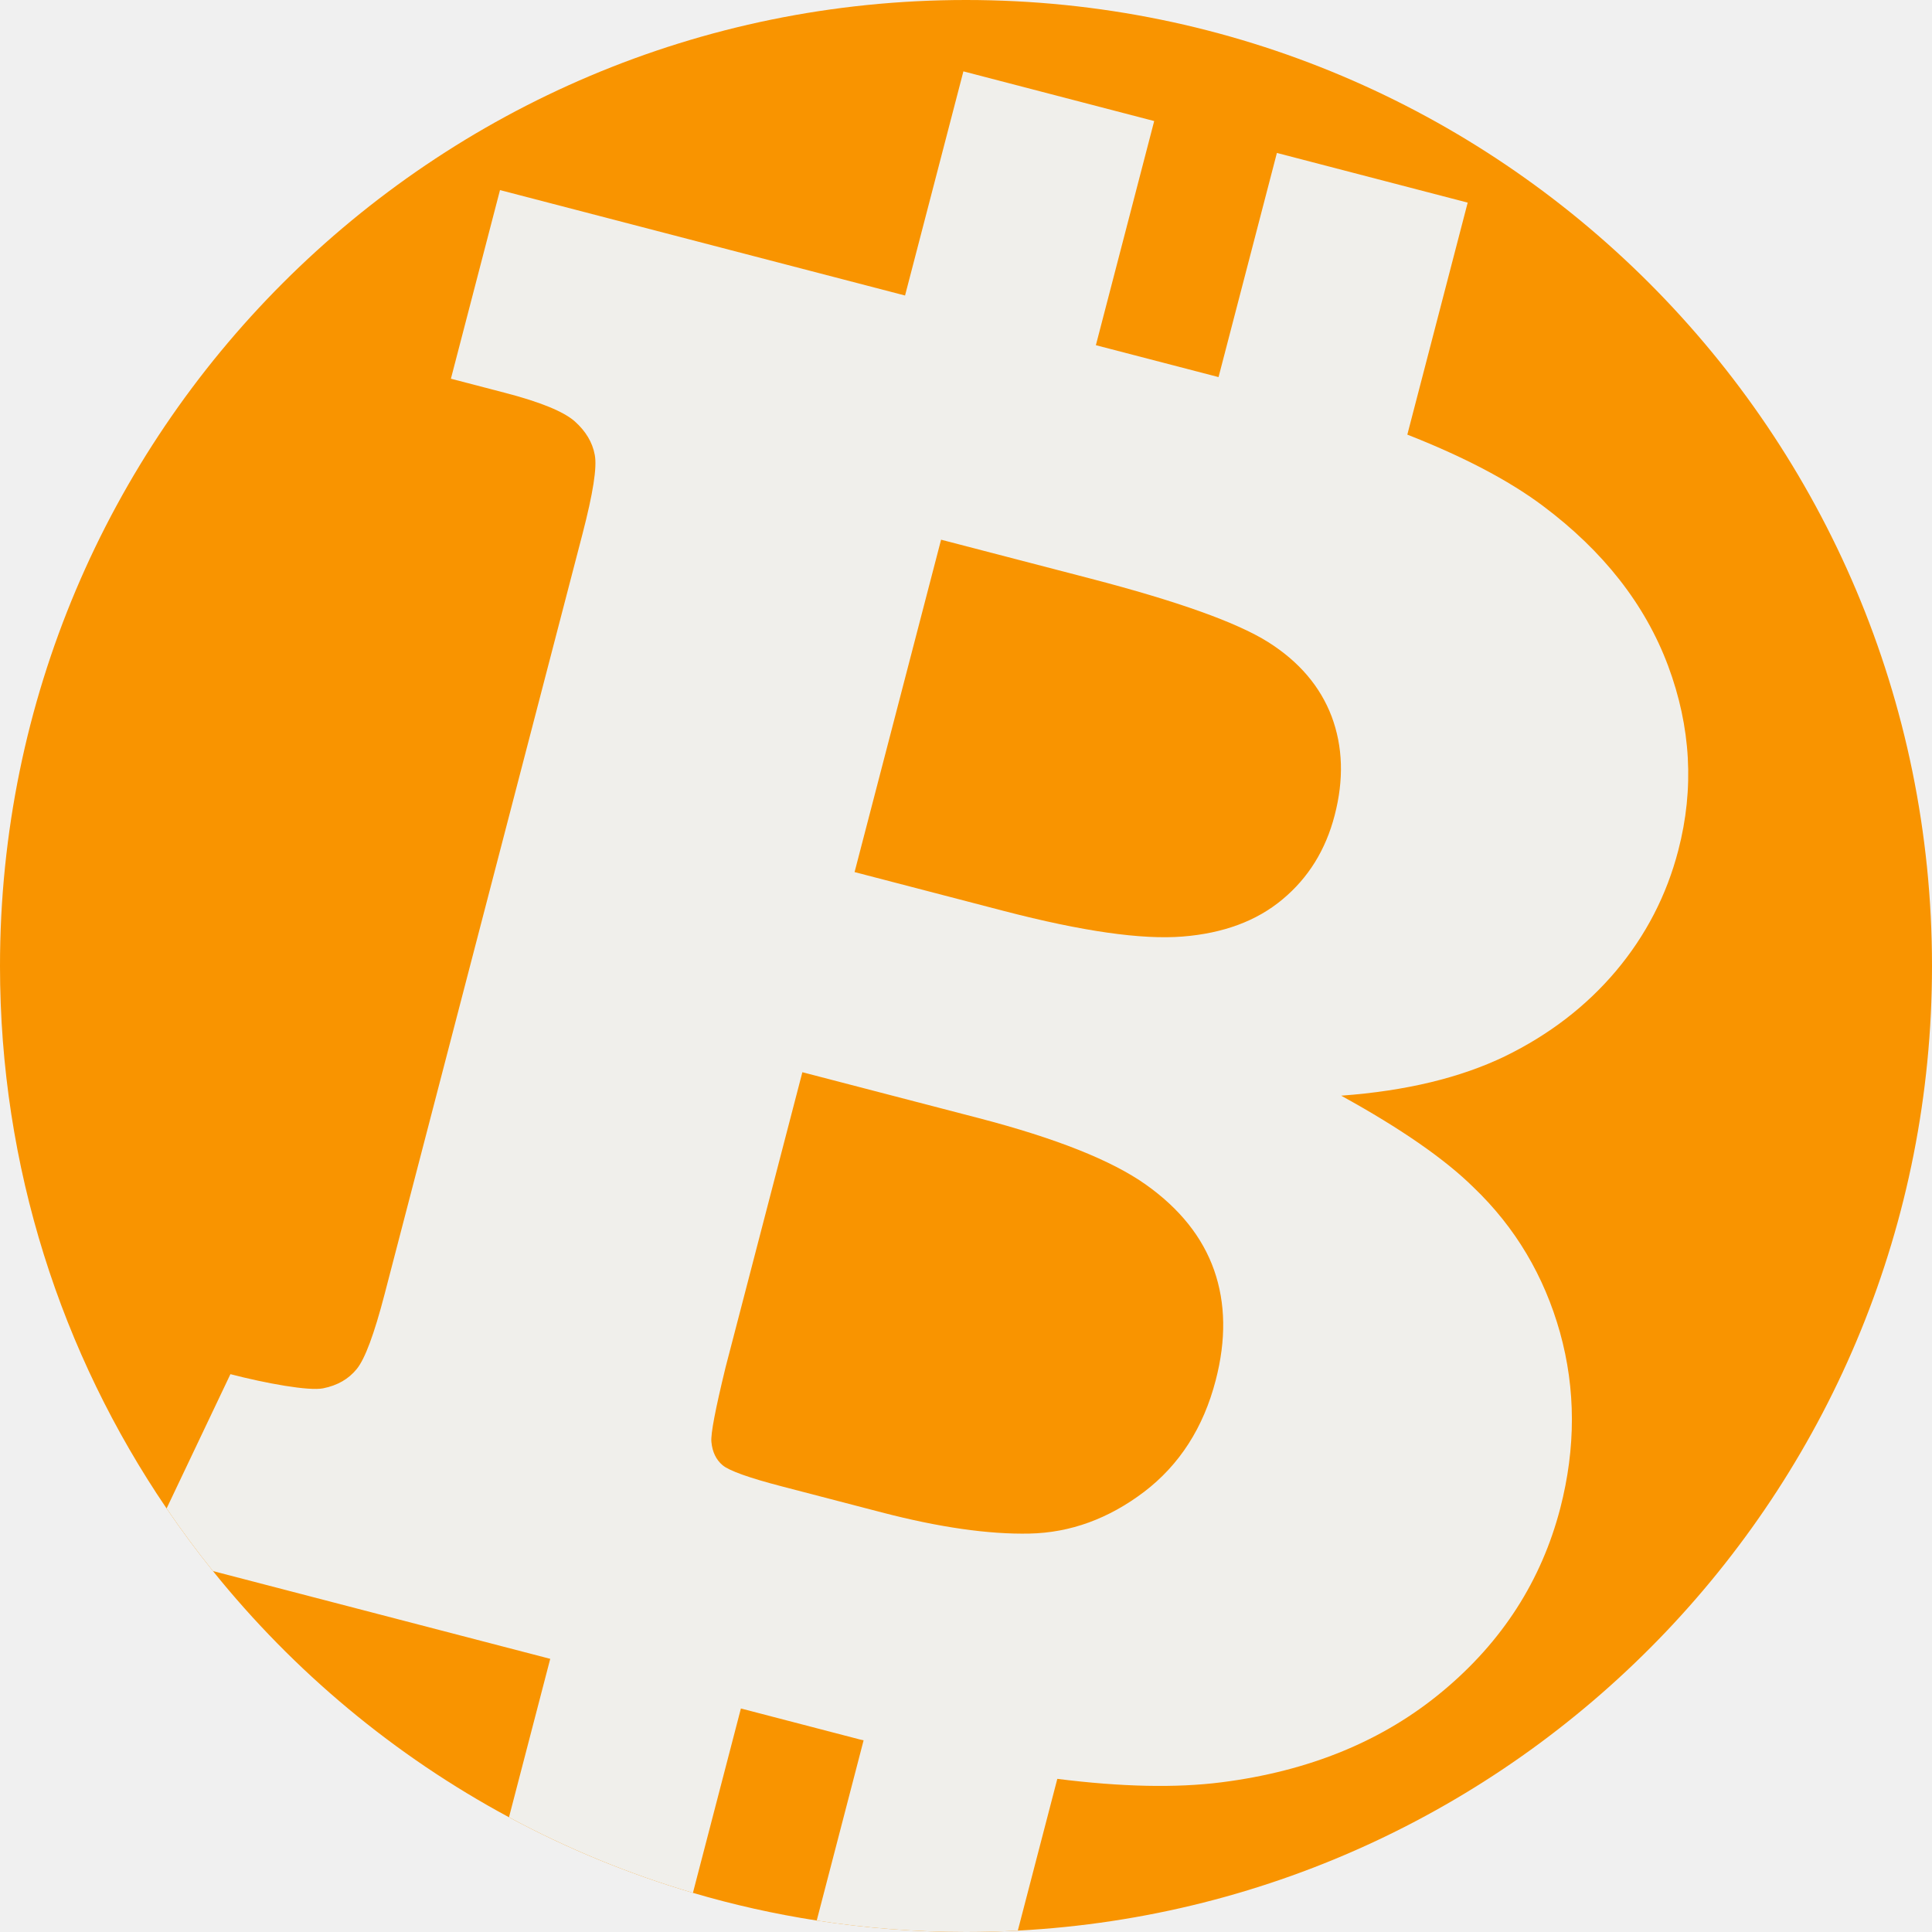
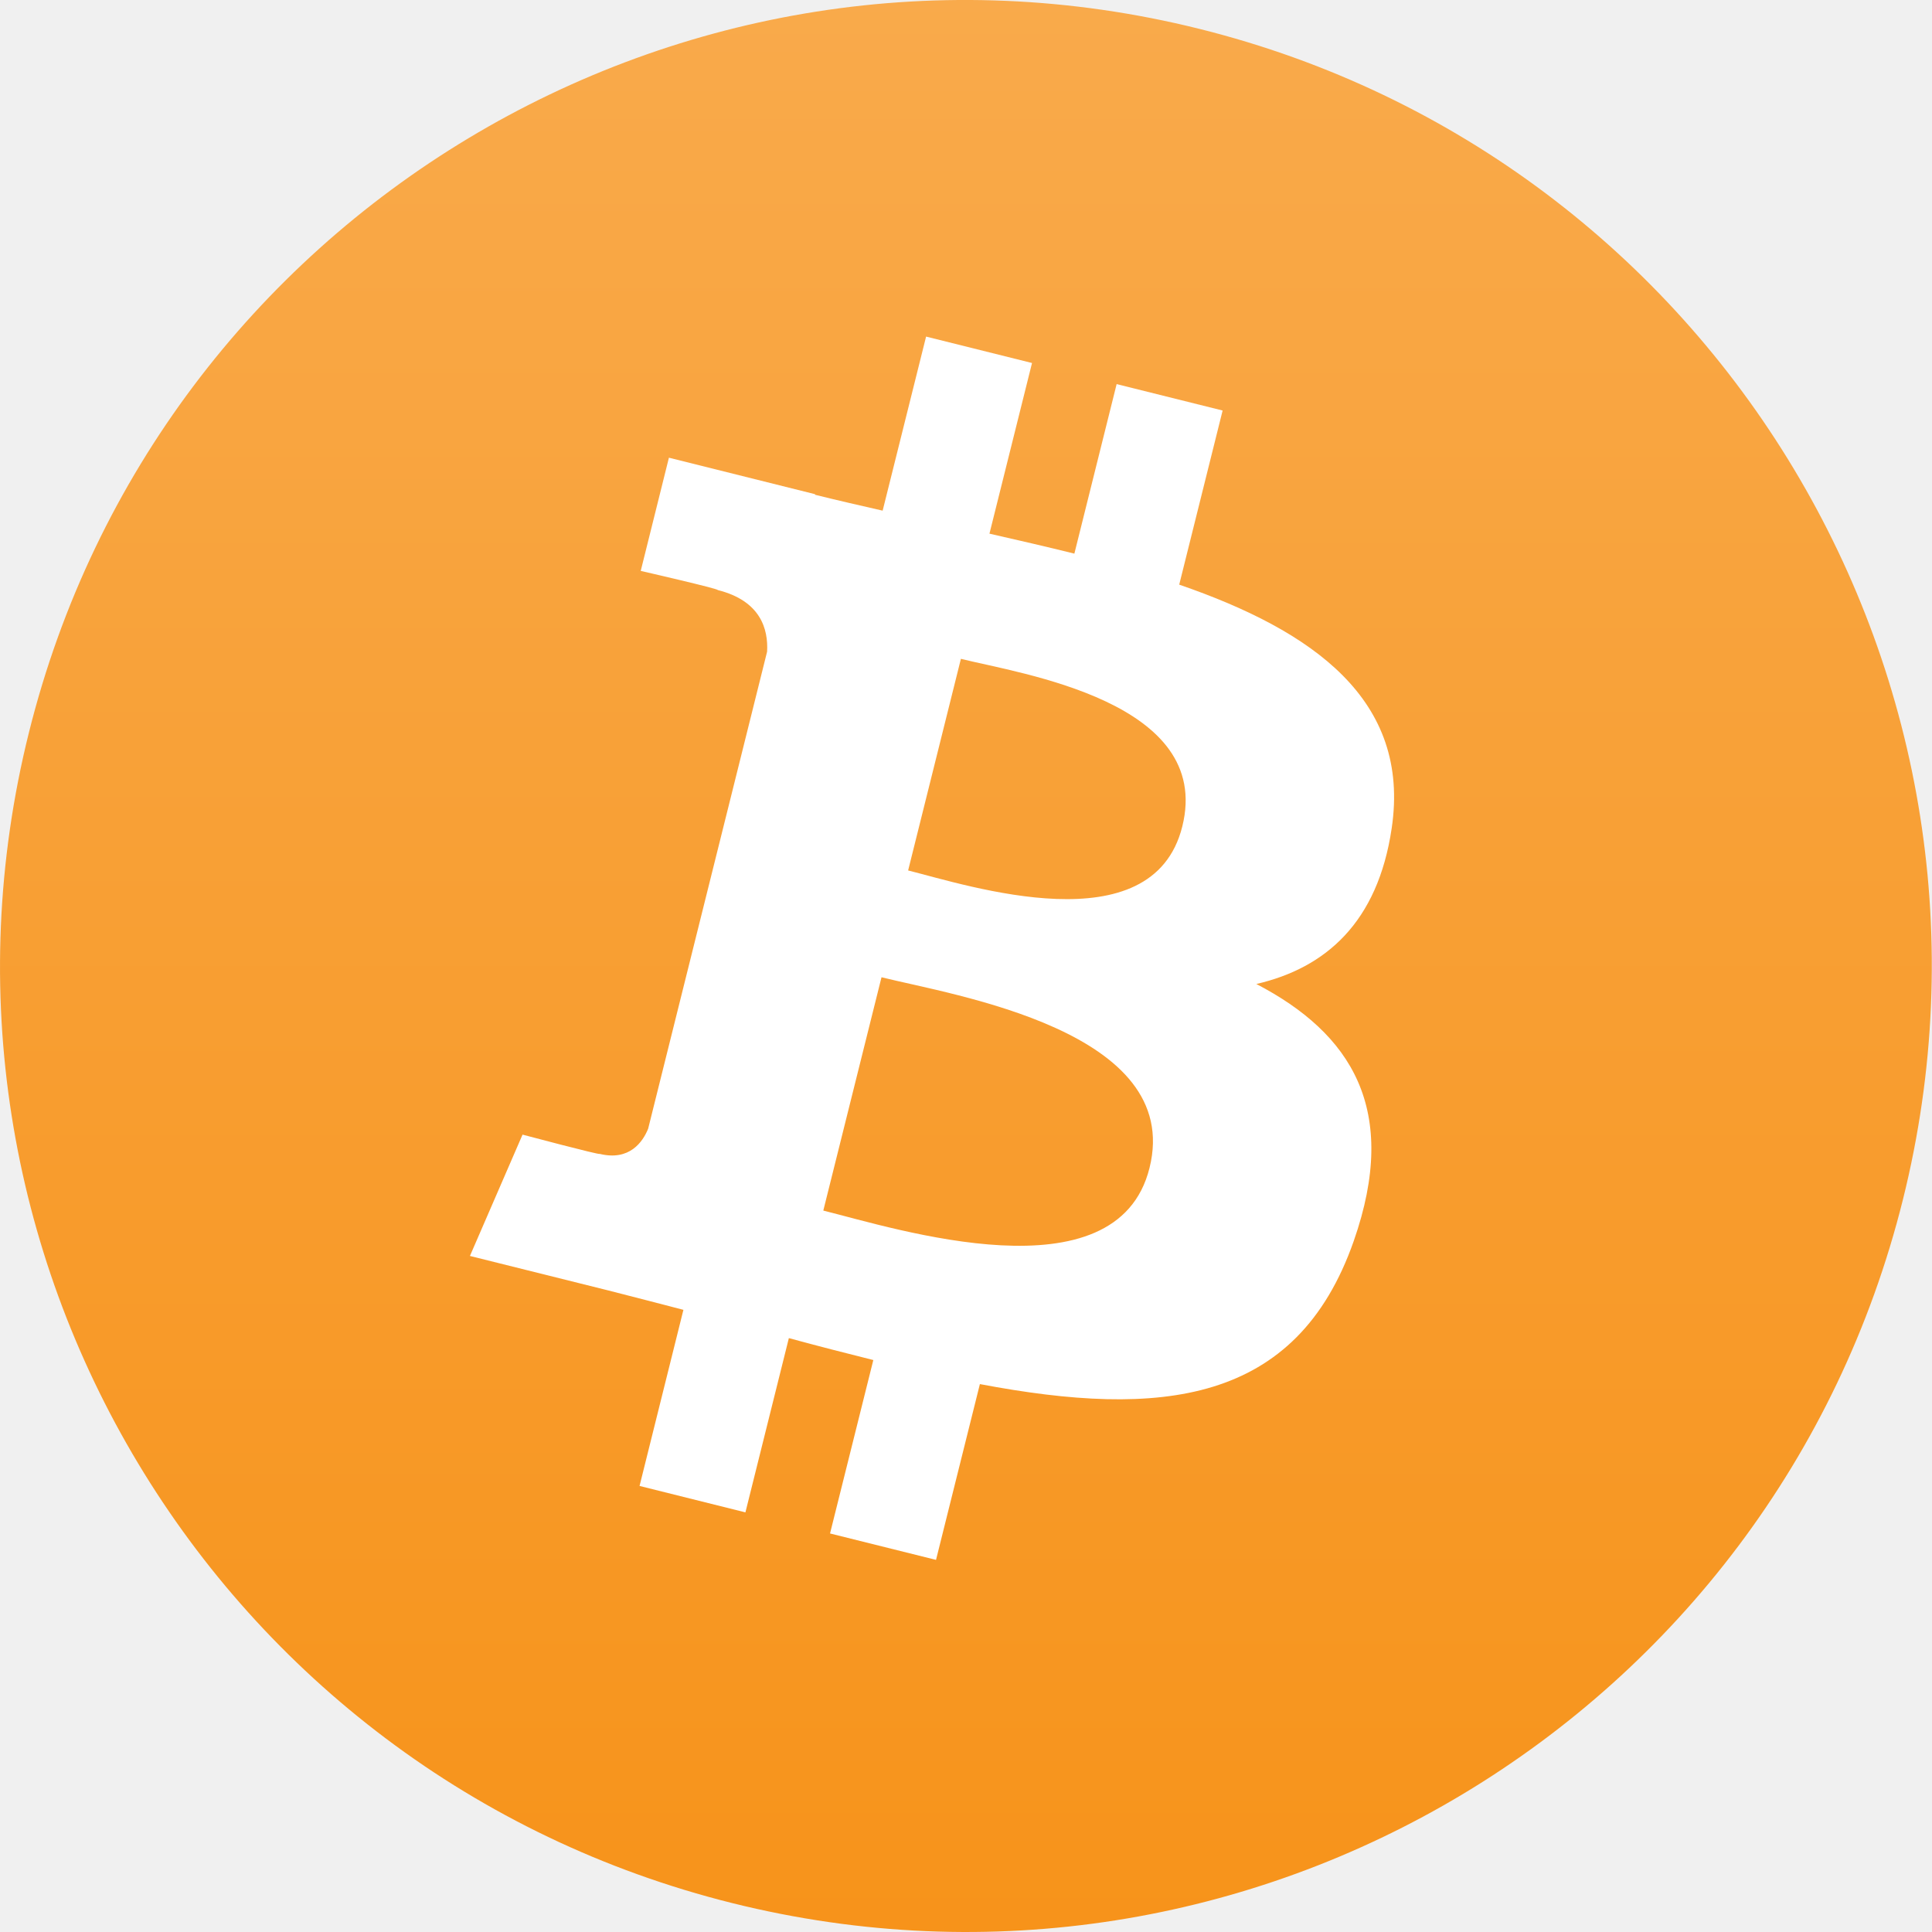
- <svg xmlns="http://www.w3.org/2000/svg" version="1.1" id="Capa_1" x="0px" y="0px" viewBox="0 0 512 512" style="enable-background:new 0 0 512 512;" xml:space="preserve">
-   <path style="fill:#F99400;" d="M512,256c0,136.777-107.269,248.508-242.27,255.634c-4.545,0.24-9.122,0.366-13.73,0.366  c-13.458,0-26.666-1.034-39.56-3.041c-11.201-1.735-22.152-4.19-32.81-7.335c-17.063-5.016-33.374-11.755-48.744-20.031  c-30.344-16.321-57.01-38.588-78.451-65.243c-4.315-5.35-8.411-10.888-12.288-16.593C16.28,358.776,0,309.29,0,256  C0,114.615,114.615,0,256,0S512,114.615,512,256z" />
-   <path style="fill:#F0EFEB;" d="M442.055,176.421c-6.092-16.259-17.147-30.365-33.186-42.371c-9.3-6.959-21.462-13.197-35.913-18.871  l15.997-61.482L338.39,40.532l-15.464,59.402l-32.507-8.453l15.454-59.402L255.31,18.913l-15.464,59.402l-107.342-27.94  l-13.009,49.988l14.221,3.709c9.467,2.456,15.684,5.005,18.62,7.607c2.894,2.591,4.671,5.548,5.277,8.84  c0.658,3.302-0.47,10.282-3.25,20.992L101.92,342.978c-2.738,10.522-5.193,17.136-7.356,19.79c-2.163,2.685-5.12,4.389-8.923,5.151  c-3.814,0.752-15.109-1.296-24.576-3.751l-16.917,35.589c3.877,5.705,7.973,11.243,12.288,16.593l89.381,23.259l-10.93,41.984  c15.37,8.276,31.681,15.015,48.744,20.031l12.716-48.859l31.41,8.182c0.366,0.084,0.742,0.157,1.108,0.251l-12.424,47.762  C229.334,510.966,242.542,512,256,512c4.608,0,9.185-0.125,13.73-0.366l10.47-40.218c16.896,2.132,31.441,2.456,43.541,0.909  c23.312-2.967,42.872-11.013,58.619-24.168c15.757-13.124,26.133-29.278,31.128-48.462c4.138-16.029,4.106-31.556-0.073-46.582  c-4.2-14.973-11.818-27.836-22.894-38.431c-7.586-7.492-19.32-15.642-35.098-24.315c17.178-1.264,31.587-4.744,43.384-10.428  c11.713-5.716,21.535-13.239,29.466-22.643c7.868-9.362,13.396-20.02,16.488-31.932C449.034,208.98,448.115,192.658,442.055,176.421  z M322.173,365.787c-3.25,12.57-9.603,22.423-18.986,29.581c-9.404,7.116-19.529,10.815-30.344,11.045  c-10.804,0.23-23.886-1.63-39.215-5.622l-26.363-6.865c-8.808-2.288-14.033-4.169-15.778-5.632  c-1.735-1.484-2.706-3.511-2.957-6.165c-0.219-2.1,1.045-8.631,3.751-19.769l20.355-78.211l46.738,12.163  c20.522,5.35,35.265,11.222,44.283,17.617c8.997,6.374,15.036,13.96,18.098,22.685C324.817,345.36,324.963,355.067,322.173,365.787z   M353.687,216.106c-2.372,9.143-6.98,16.562-13.824,22.246c-6.813,5.705-15.653,8.986-26.467,9.843  c-10.825,0.867-26.593-1.379-47.323-6.771l-39.602-10.313l22.925-88.085l39.602,10.303c23.155,6.029,38.828,11.64,47.062,16.823  c8.223,5.183,13.824,11.786,16.844,19.728C355.882,197.851,356.174,206.587,353.687,216.106z" />
-   <g>
- </g>
-   <g>
- </g>
-   <g>
- </g>
-   <g>
- </g>
-   <g>
- </g>
-   <g>
- </g>
-   <g>
- </g>
-   <g>
- </g>
-   <g>
- </g>
-   <g>
- </g>
-   <g>
- </g>
-   <g>
- </g>
-   <g>
- </g>
-   <g>
- </g>
-   <g>
- </g>
+ <svg xmlns="http://www.w3.org/2000/svg" version="1.1" width="512px" height="512px" viewBox="0 0 1 1" preserveAspectRatio="xMidYMid" id="svg2">
+   <defs id="defs4">
+     <filter id="_drop-shadow" color-interpolation-filters="sRGB">
+       <feGaussianBlur in="SourceAlpha" result="blur-out" stdDeviation="1" id="feGaussianBlur7" />
+       <feBlend in="SourceGraphic" in2="blur-out" mode="normal" id="feBlend9" />
+     </filter>
+     <linearGradient id="coin-gradient" x1="0%" y1="0%" x2="0%" y2="100%">
+       <stop offset="0%" style="stop-color:#f9aa4b" id="stop12" />
+       <stop offset="100%" style="stop-color:#f7931a" id="stop14" />
+     </linearGradient>
+   </defs>
+   <g transform="scale(0.015625)" id="g16">
+     <path id="coin" d="m 63.036,39.741 c -4.274,17.143 -21.637,27.576 -38.782,23.301 -17.138,-4.274 -27.571,-21.638 -23.295,-38.78 4.272,-17.145 21.635,-27.579 38.775,-23.305 17.144,4.274 27.576,21.64 23.302,38.784 z" style="fill:url(#coin-gradient)" />
+     <path id="symbol" d="m 46.101,27.441 c 0.637,-4.258 -2.605,-6.547 -7.038,-8.074 l 1.438,-5.768 -3.511,-0.875 -1.4,5.616 c -0.923,-0.23 -1.871,-0.447 -2.813,-0.662 l 1.41,-5.653 -3.509,-0.875 -1.439,5.766 c -0.764,-0.174 -1.514,-0.346 -2.242,-0.527 l 0.004,-0.018 -4.842,-1.209 -0.934,3.75 c 0,0 2.605,0.597 2.55,0.634 1.422,0.355 1.679,1.296 1.636,2.042 -3.94,15.801 0,0 -3.94,15.801 -0.174,0.432 -0.615,1.08 -1.609,0.834 0.035,0.051 -2.552,-0.637 -2.552,-0.637 l -1.743,4.019 4.569,1.139 c 0.85,0.213 1.683,0.436 2.503,0.646 l -1.453,5.834 3.507,0.875 1.439,-5.772 c 0.958,0.26 1.888,0.5 2.798,0.726 l -1.434,5.745 3.511,0.875 1.453,-5.823 c 5.987,1.133 10.489,0.676 12.384,-4.739 1.527,-4.36 -0.076,-6.875 -3.226,-8.515 2.294,-0.529 4.022,-2.038 4.483,-5.155 z m -8.022,11.249 c -1.085,4.36 -8.426,2.003 -10.806,1.412 l 1.928,-7.729 c 2.38,0.594 10.012,1.77 8.878,6.317 z m 1.086,-11.312 c -0.99,3.966 -7.1,1.951 -9.082,1.457 l 1.748,-7.01 c 1.982,0.494 8.365,1.416 7.334,5.553 z" style="fill:#ffffff" />
+   </g>
</svg>
